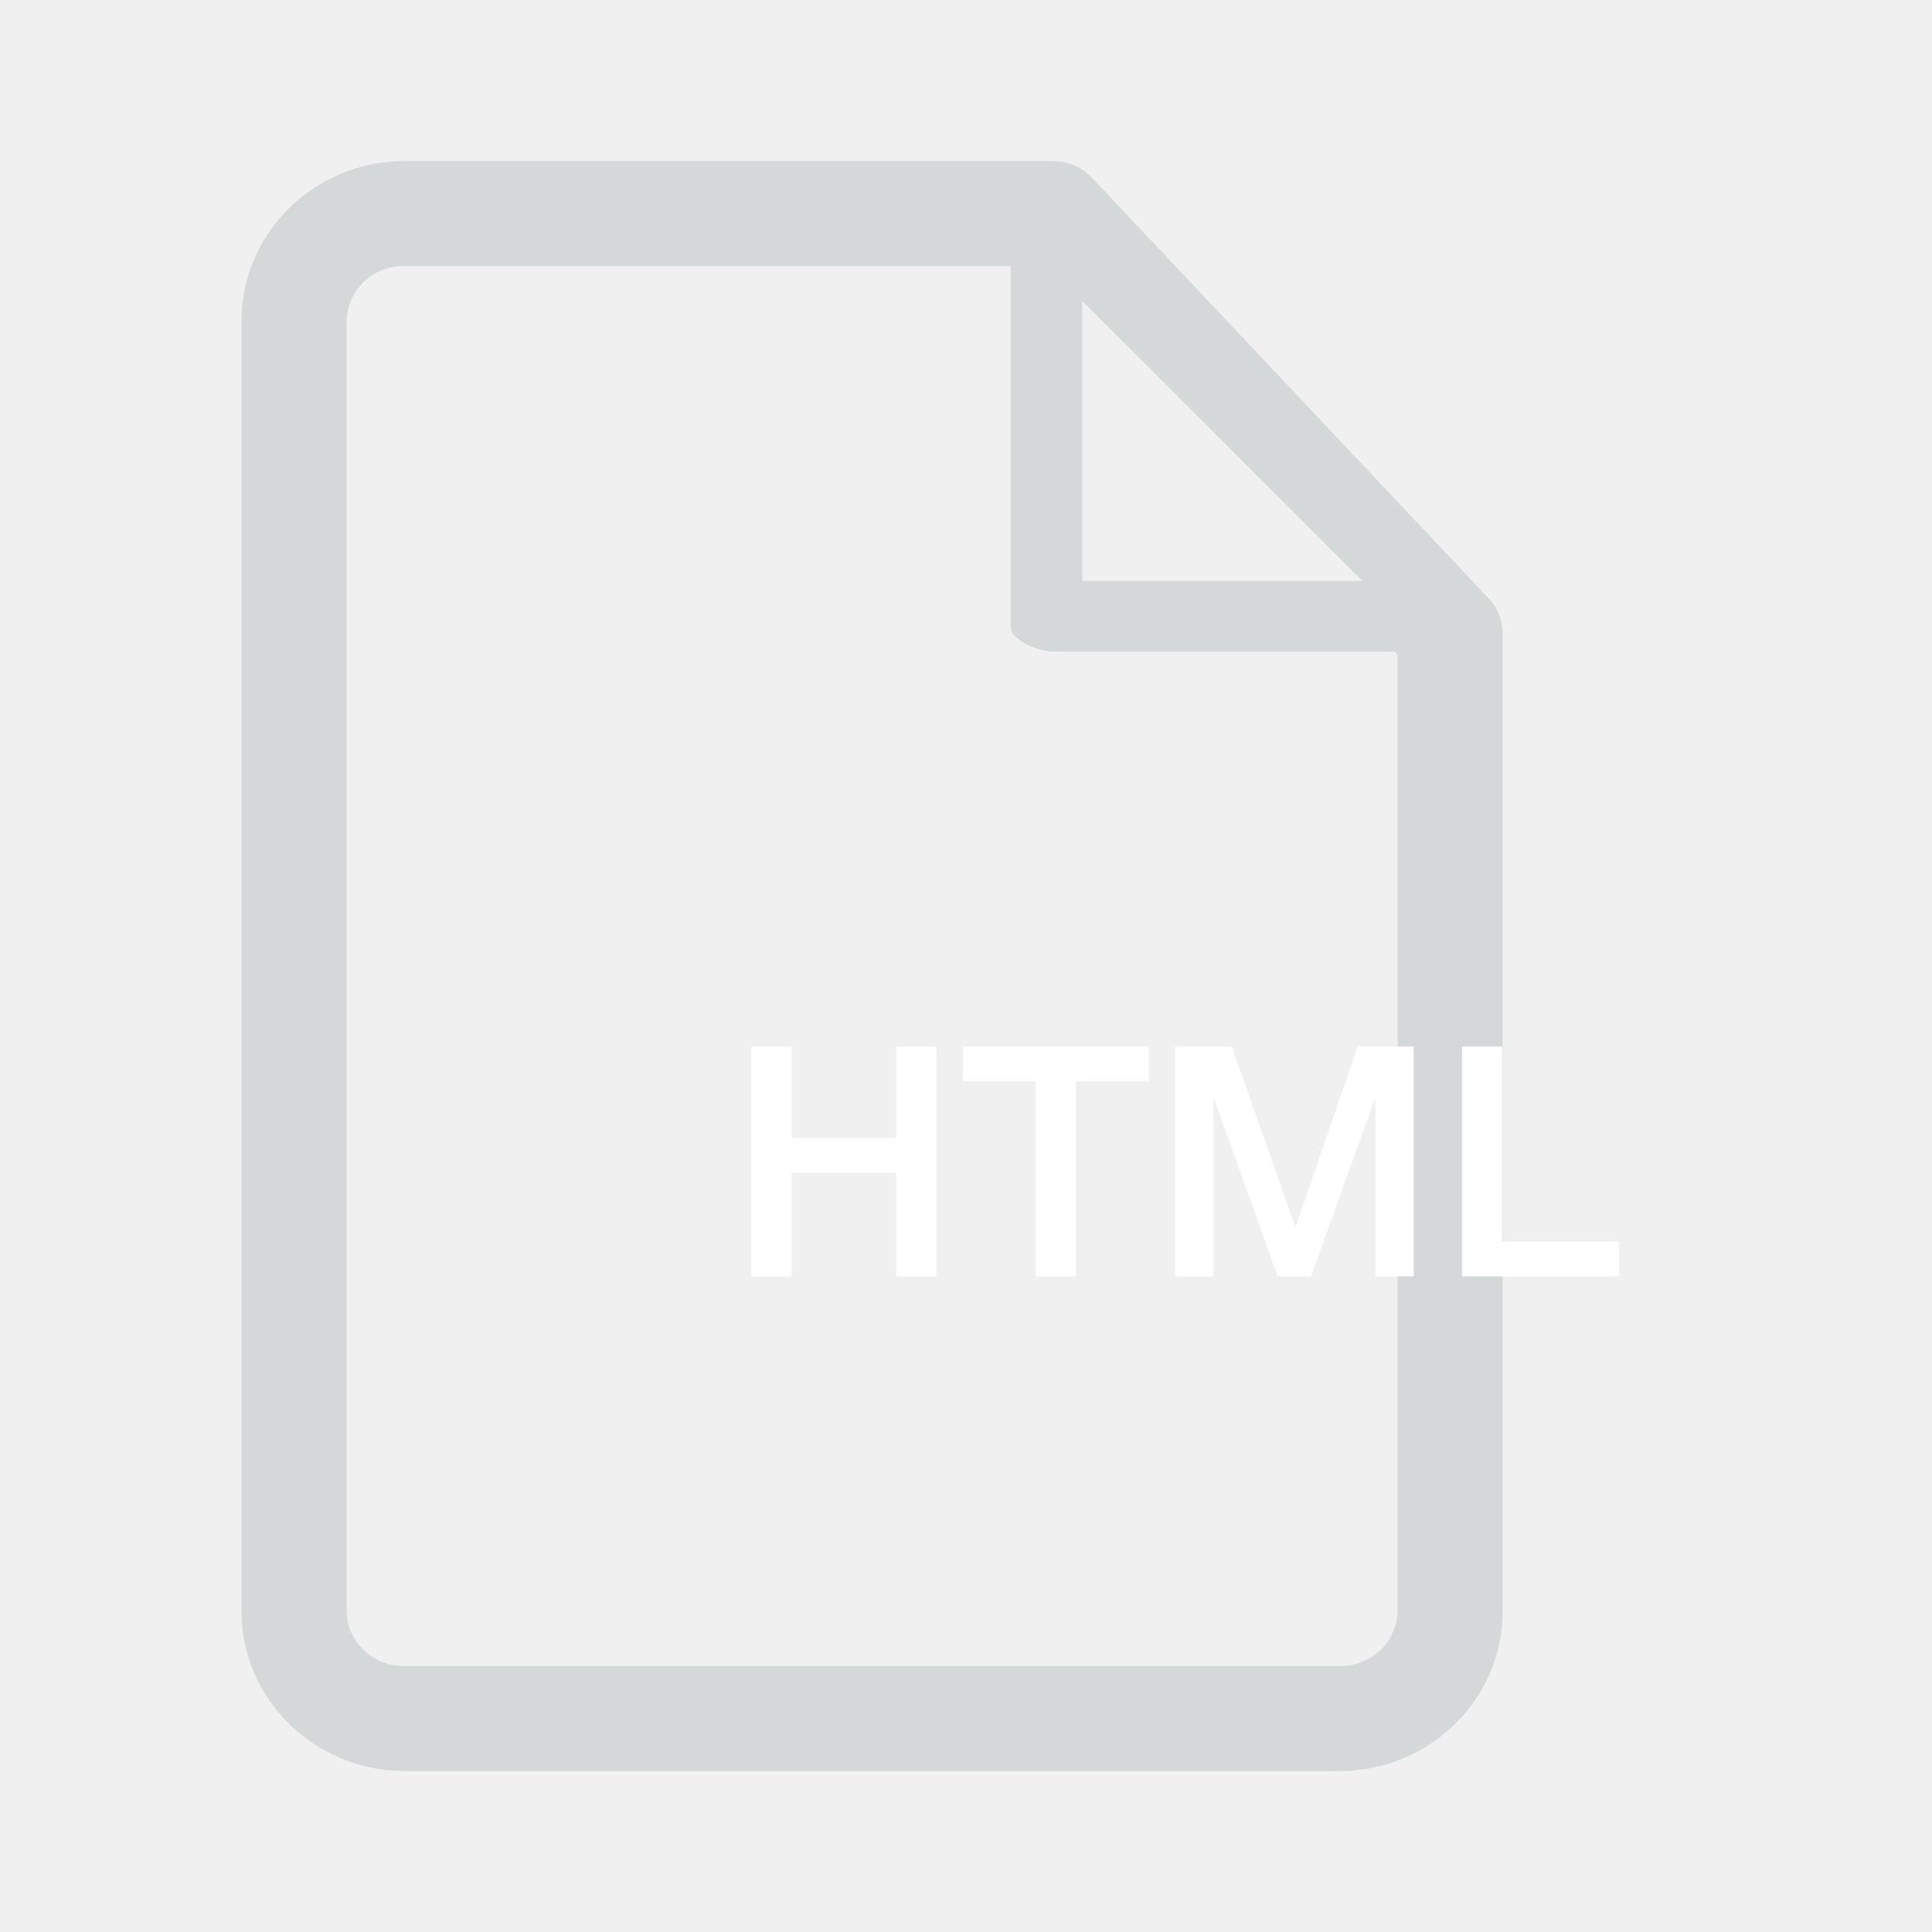
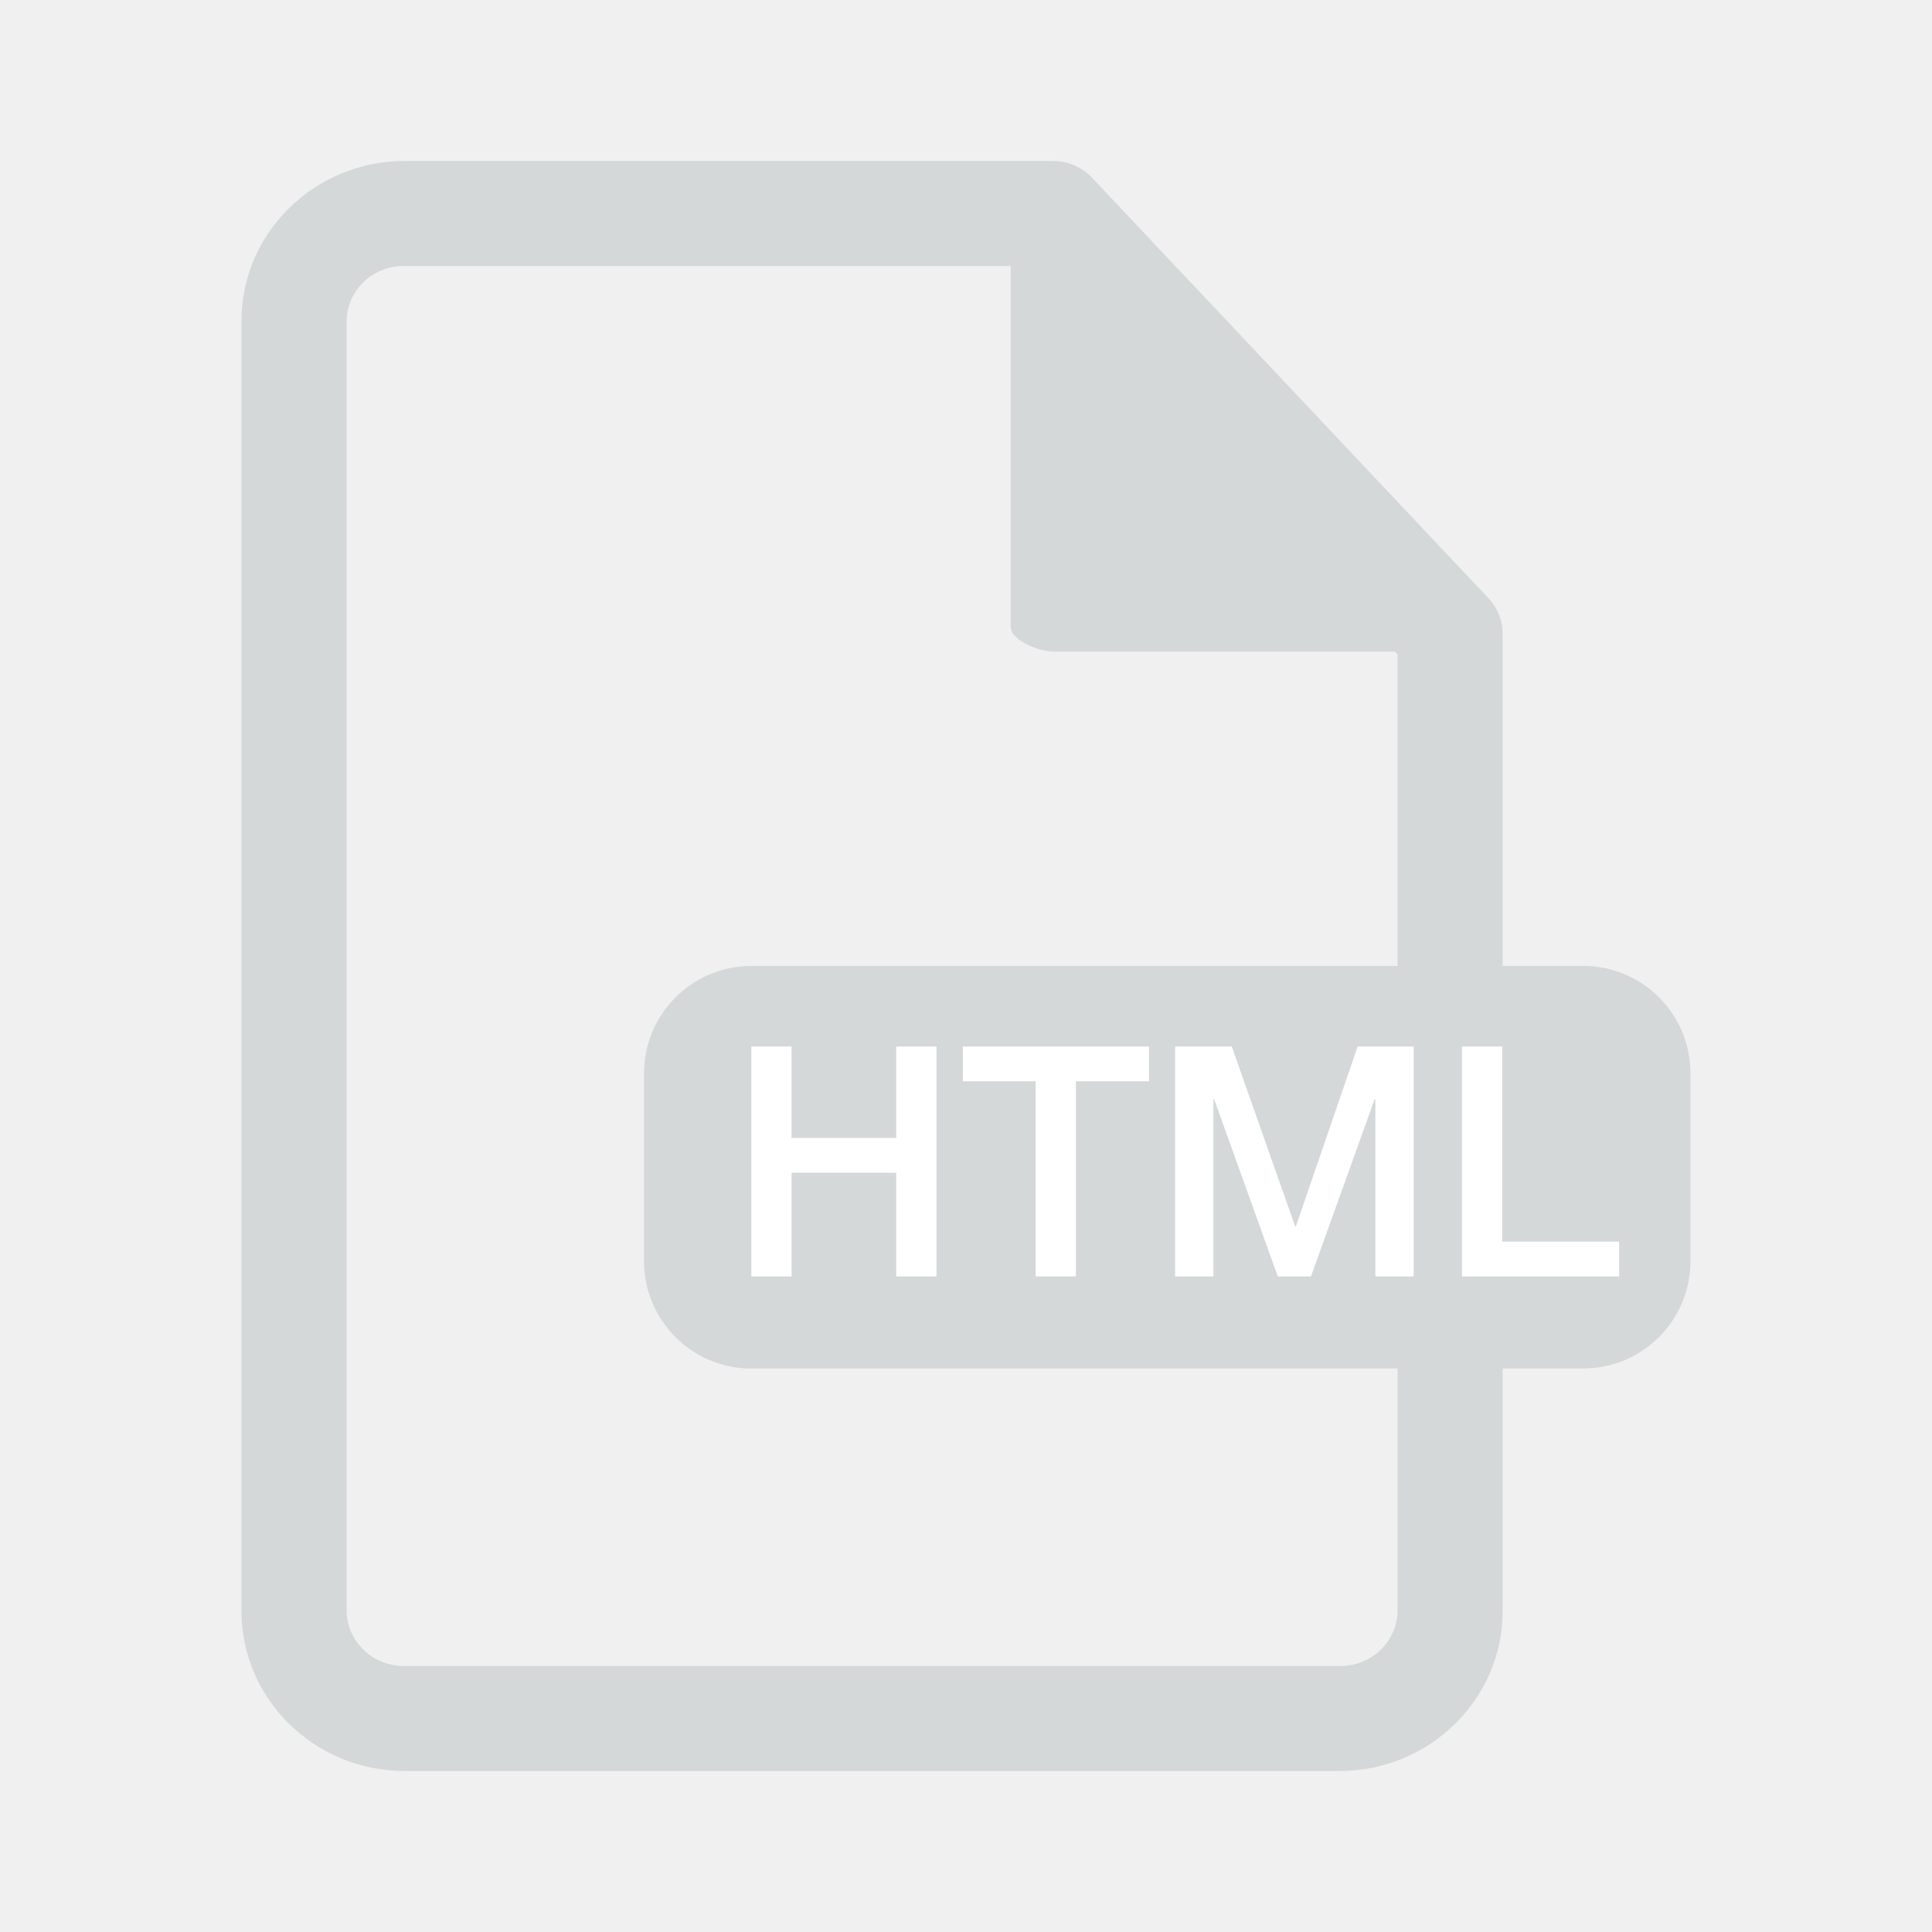
- <svg xmlns="http://www.w3.org/2000/svg" viewBox="0 0 72 72">
+ <svg xmlns="http://www.w3.org/2000/svg" width="72" height="72" viewBox="0 0 72 72">
  <g fill="none">
-     <path d="M55.475 22.299l-14.779-15.675c-.375-.397-.901-.623-1.454-.623h-24.16c-3.353 0-6.082 2.673-6.082 5.96v48.081c0 3.286 2.729 5.96 6.082 5.96h34.837c3.353 0 6.082-2.674 6.082-5.96v-36.426c0-.487-.187-.958-.525-1.316zm-4.697-.646h-10.444v-10.435l10.444 10.435zm-.822 40.435h-34.911c-1.173 0-2.128-.932-2.128-2.078v-48.018c0-1.145.955-2.078 2.128-2.078h22.623v13.456c0 .505 1.072.914 1.589.914h12.726l.1.106v35.62c0 1.145-.955 2.078-2.128 2.078z" fill="#D4D8D9" />
-     <rect fill="#D4D8D9" x="24" y="36" rx="4" />
+     <path d="M56 51v9.04c0 3.286-2.729 5.96-6.082 5.96h-34.837c-3.353 0-6.082-2.674-6.082-5.96v-48.081c0-3.287 2.729-5.96 6.082-5.96h24.16c.553 0 1.079.226 1.454.623l14.779 15.675c.338.358.525.829.525 1.316v12.385h3.01c2.2 0 3.99 1.791 3.99 4v7c0 2.206-1.787 4-3.99 4h-3.01zm-3.917-15v-11.611l-.1-.106h-12.726c-.517 0-1.589-.409-1.589-.914v-13.456h-22.623c-1.173 0-2.128.932-2.128 2.078v48.018c0 1.145.955 2.078 2.128 2.078h34.911c1.173 0 2.128-.932 2.128-2.078v-9.009h-24.093c-2.2 0-3.99-1.791-3.99-4v-7c0-2.206 1.787-4 3.99-4h24.093zm-1.306-14.348h-10.444v-10.435l10.444 10.435z" fill="#D4D8D9" />
    <path d="M28 39h1.5v3.408h3.9v-3.408h1.5v8.568h-1.5v-3.864h-3.9v3.864h-1.5v-8.568zm7.884 0h6.936v1.296h-2.724v7.272h-1.5v-7.272h-2.712v-1.296zm7.908 0h2.112l2.364 6.708h.024l2.304-6.708h2.088v8.568h-1.428v-6.612h-.024l-2.376 6.612h-1.236l-2.376-6.612h-.024v6.612h-1.428v-8.568zm10.692 0h1.5v7.272h4.356v1.296h-5.856v-8.568z" fill="#fff" />
  </g>
</svg>
